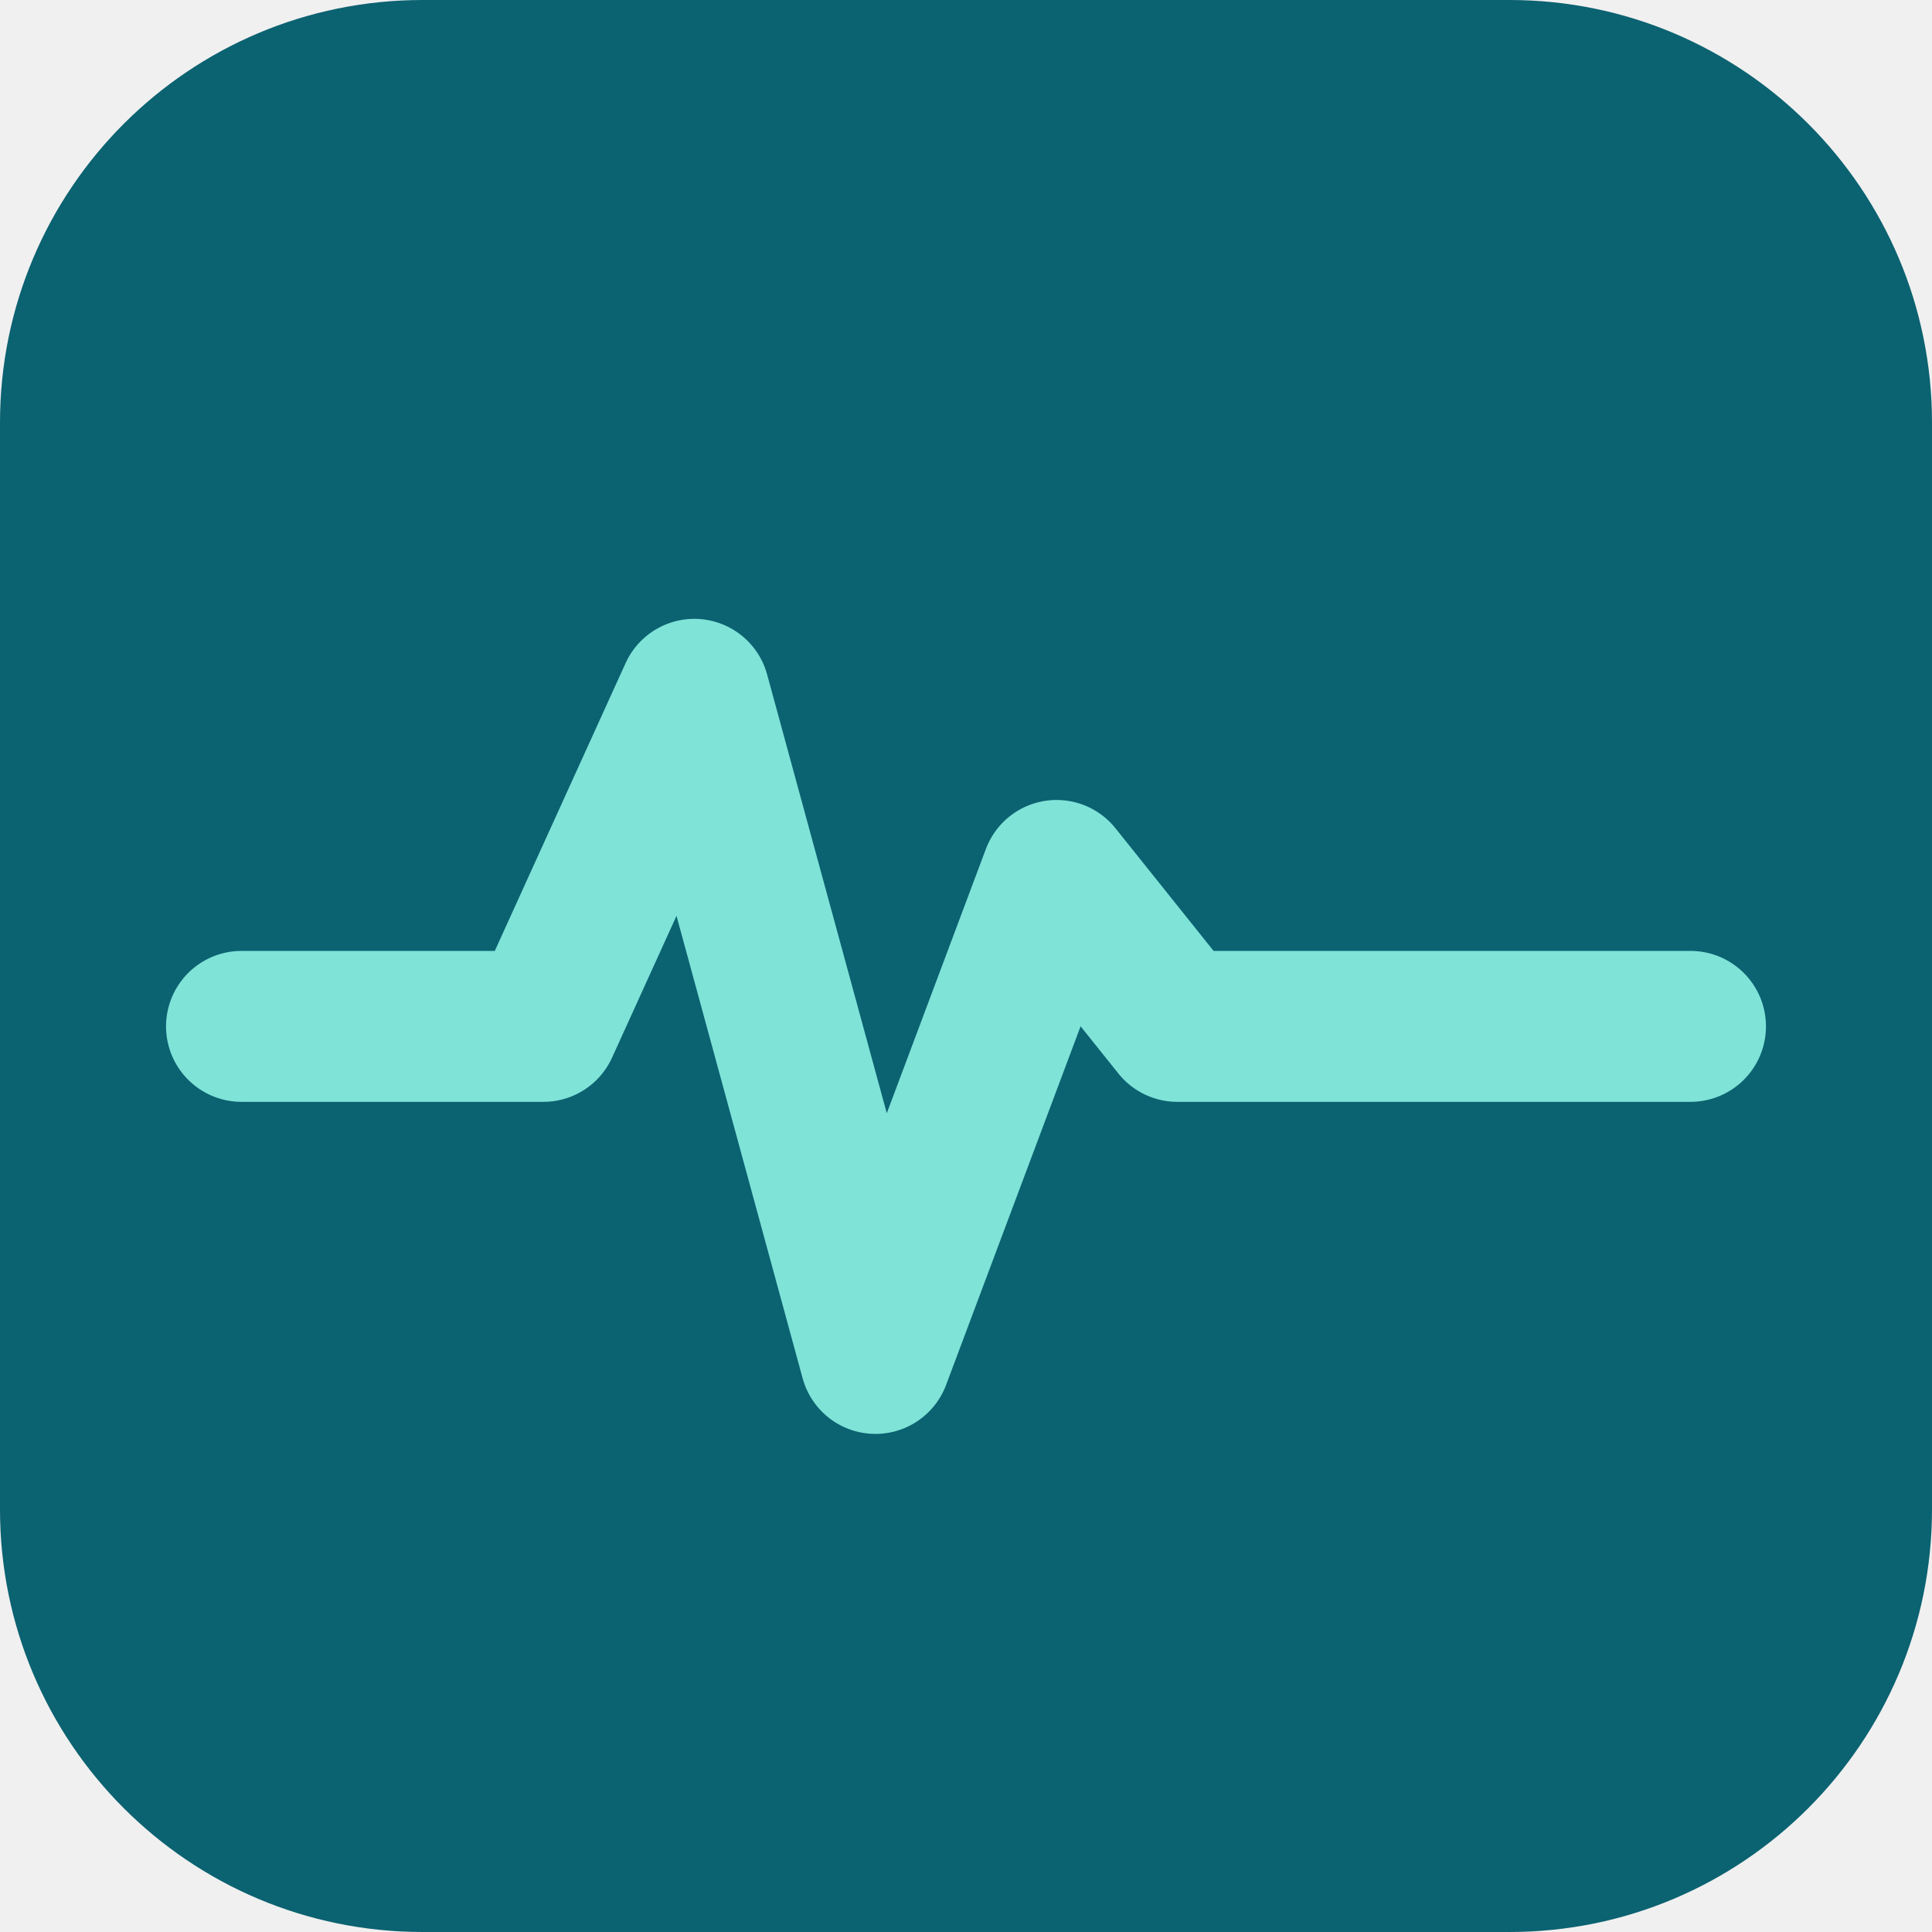
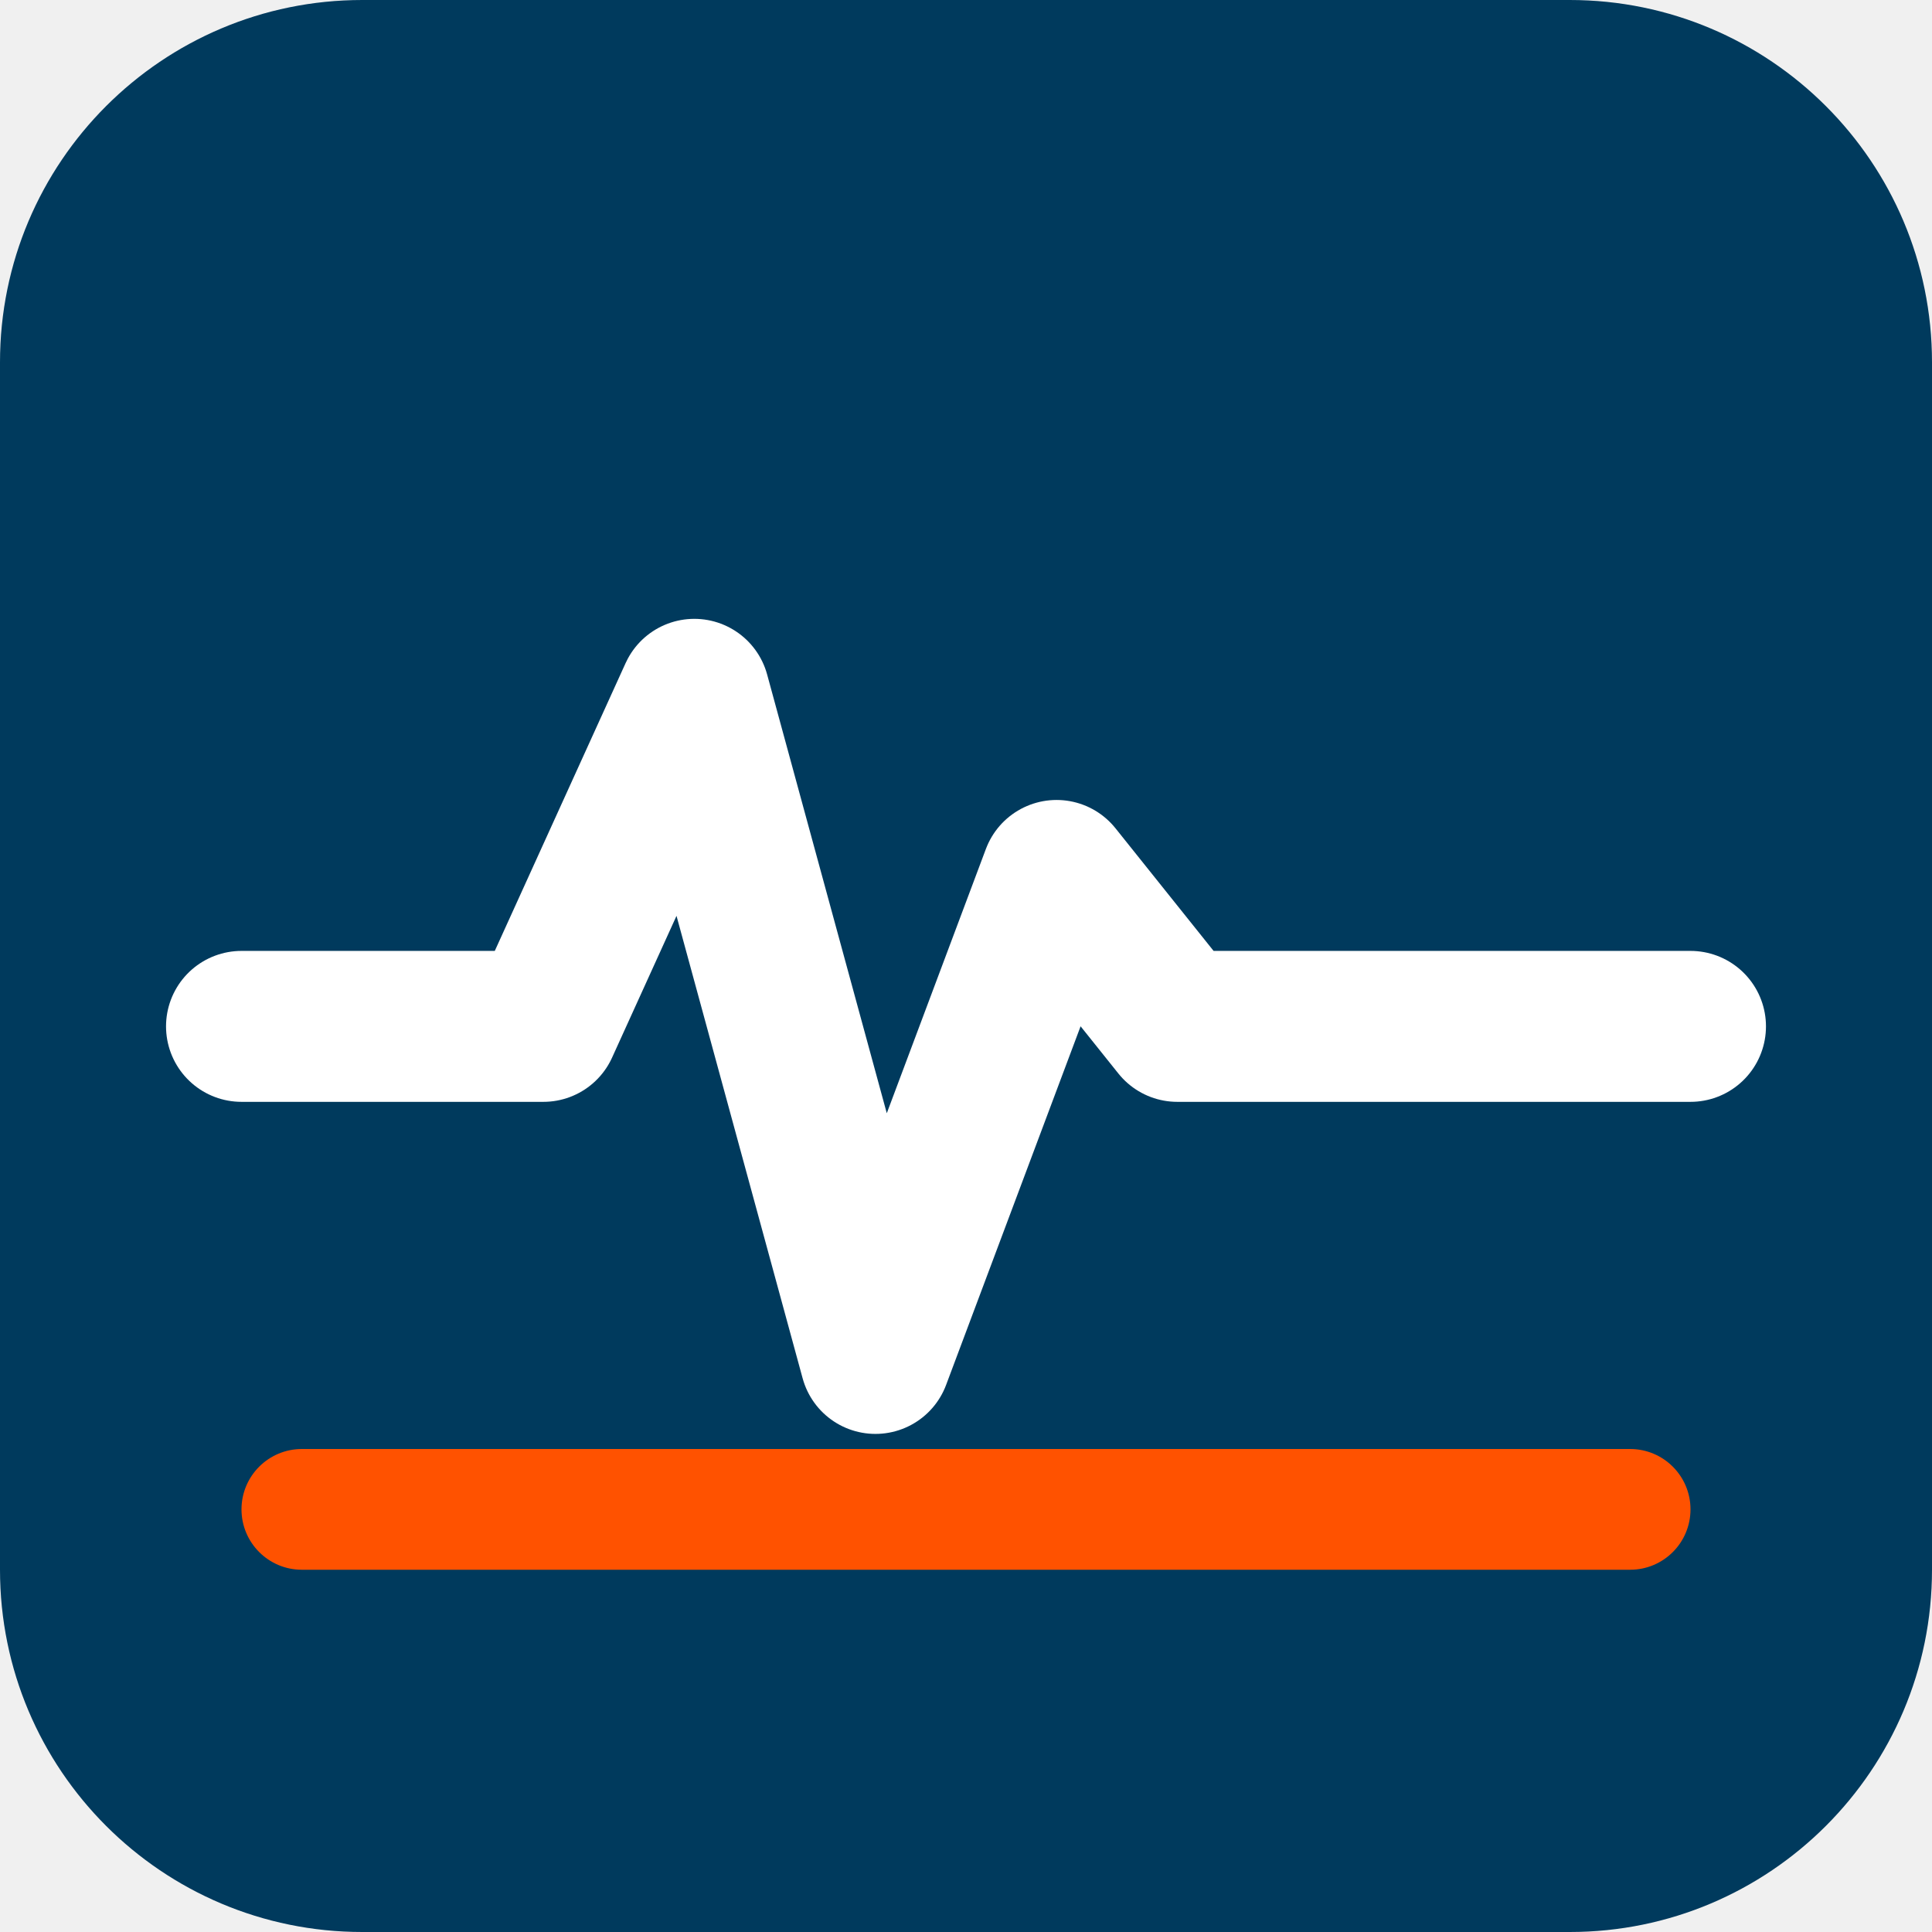
<svg xmlns="http://www.w3.org/2000/svg" viewBox="0 0 64 64" role="img" aria-label="Beowulf telemedicine kit">
-   <rect width="64" height="64" rx="14" fill="#0b6271" />
-   <path d="M8 34h10l5-11 6 22 6-16 4 5h17" fill="none" stroke="#7fe3d8" stroke-width="5" stroke-linecap="round" stroke-linejoin="round" />
+   <rect width="64" height="64" rx="12" fill="#003a5d" />
+   <path d="M8 34h10l5-11 6 22 6-16 4 5h17" fill="none" stroke="#ffffff" stroke-width="5" stroke-linecap="round" stroke-linejoin="round" />
+   <rect x="8" y="48" width="48" height="4" rx="2" fill="#ff5200" />
</svg>
